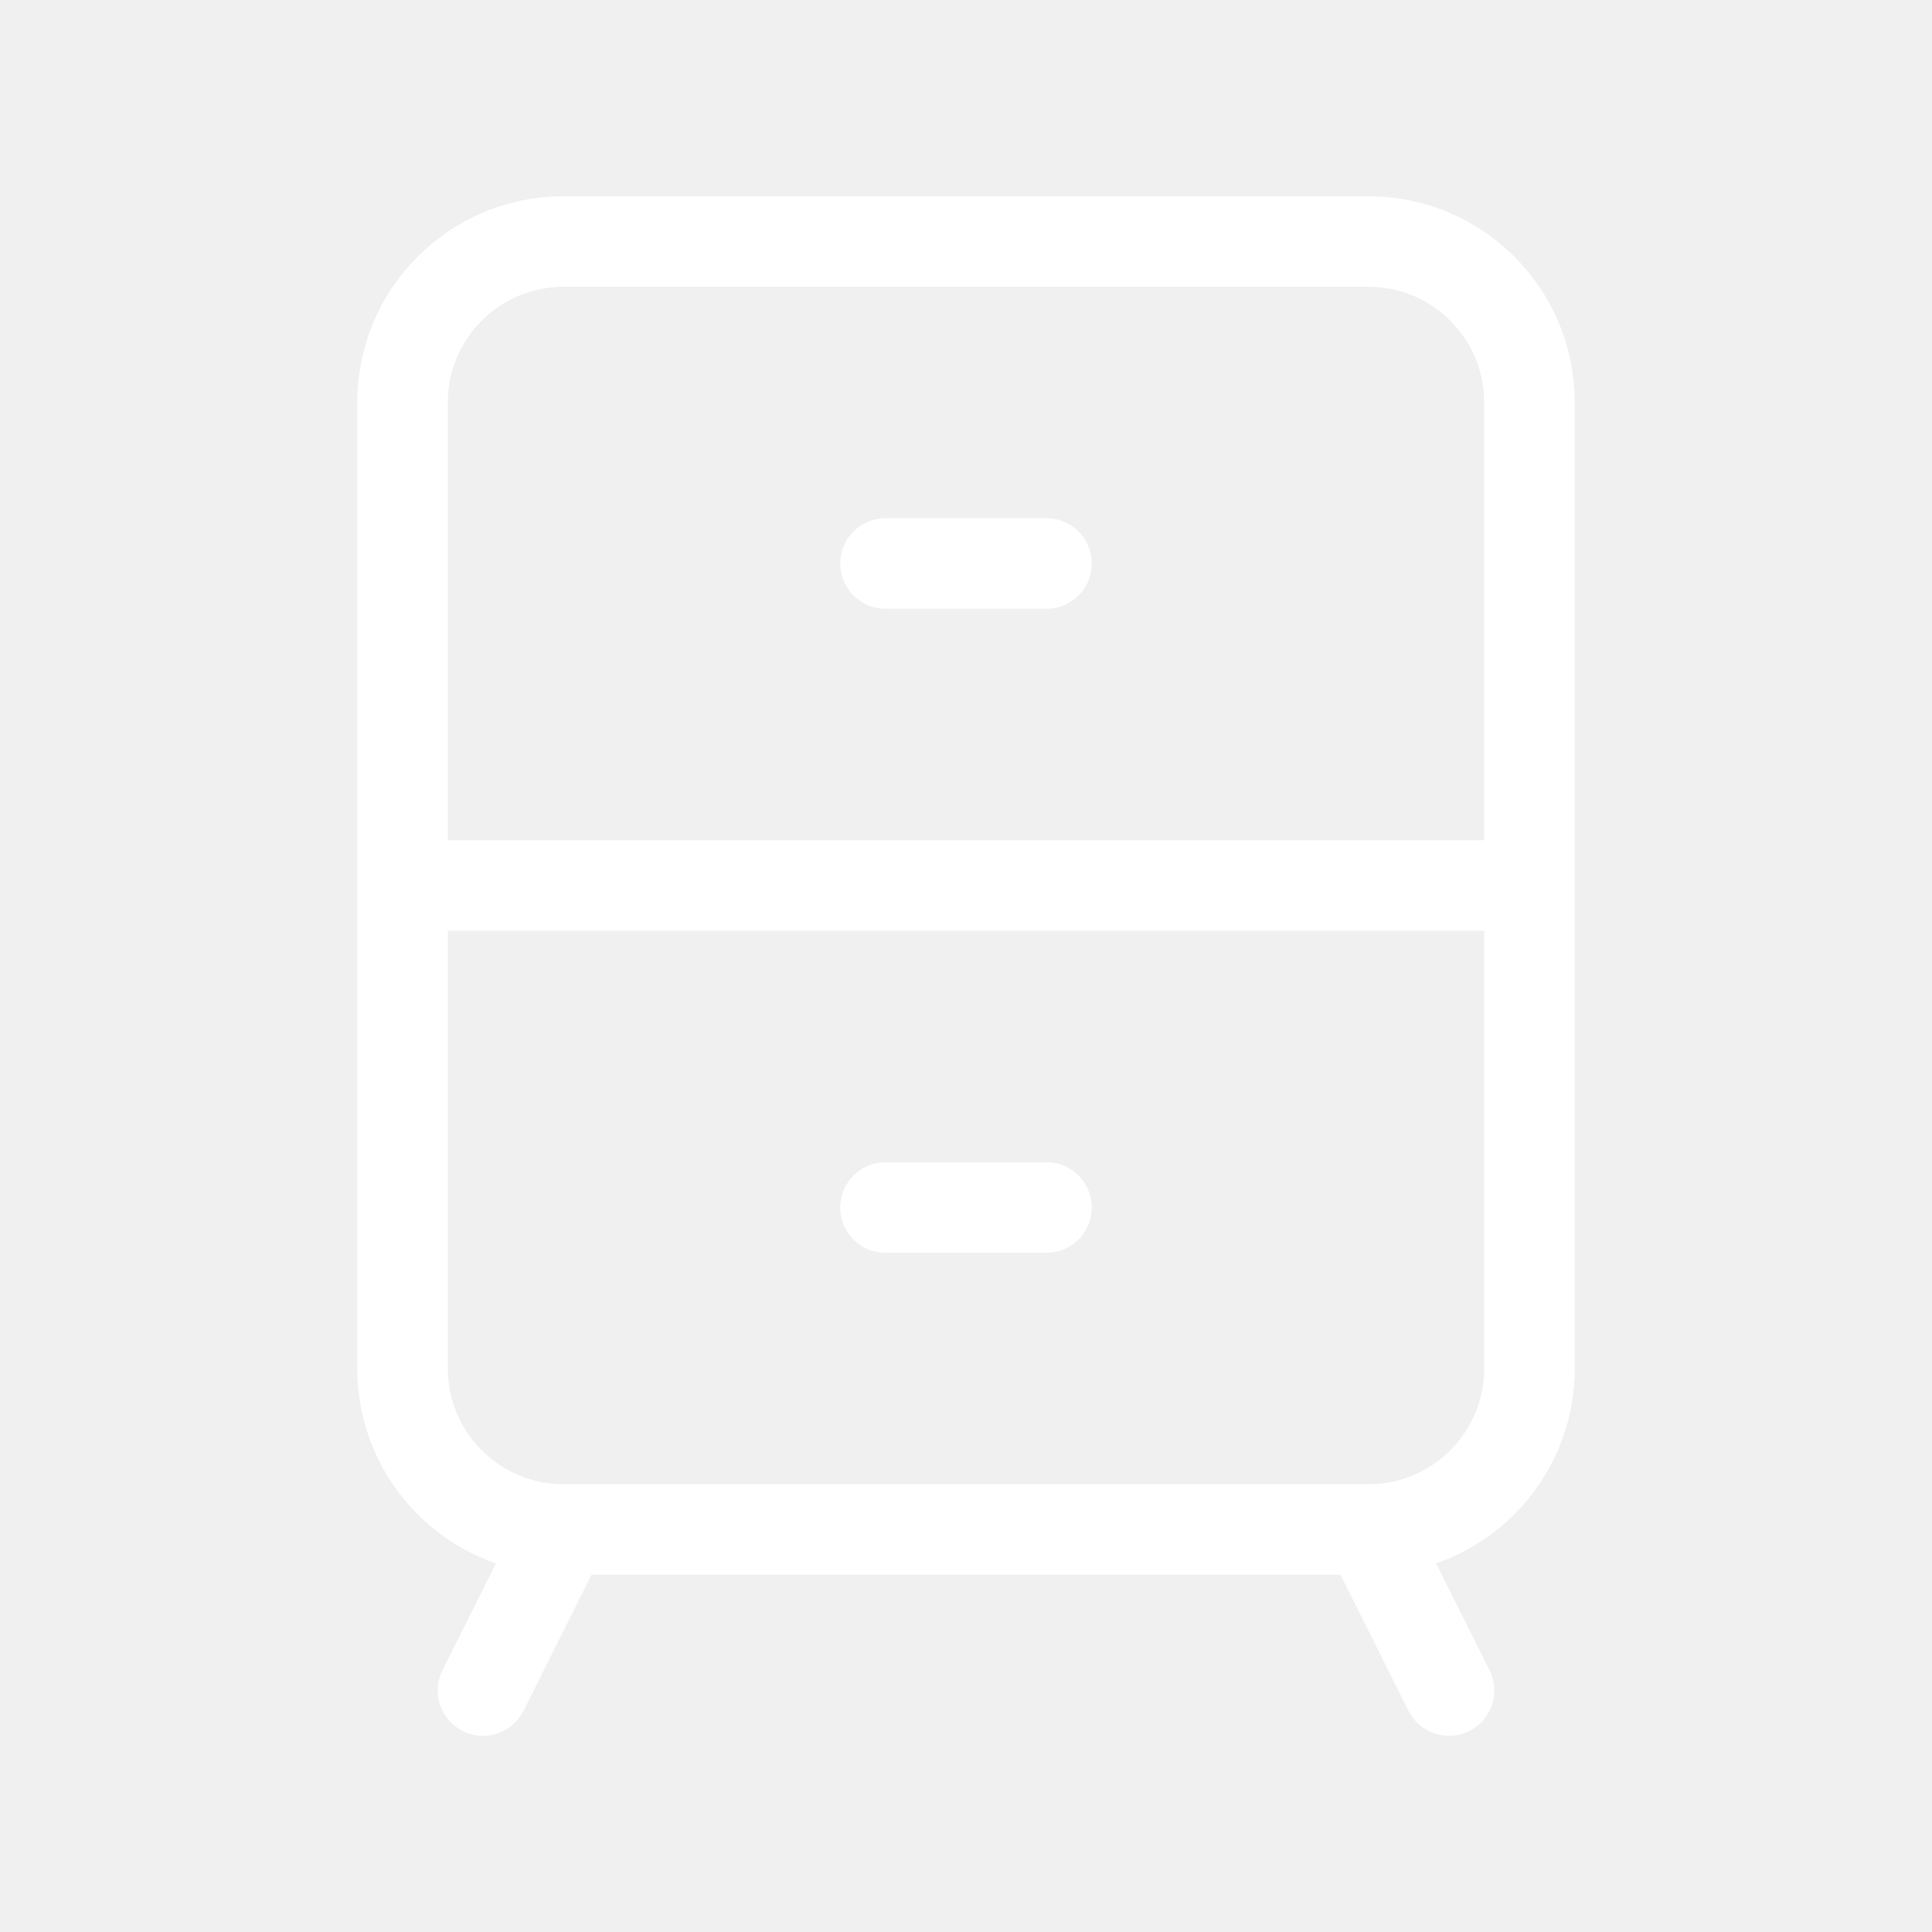
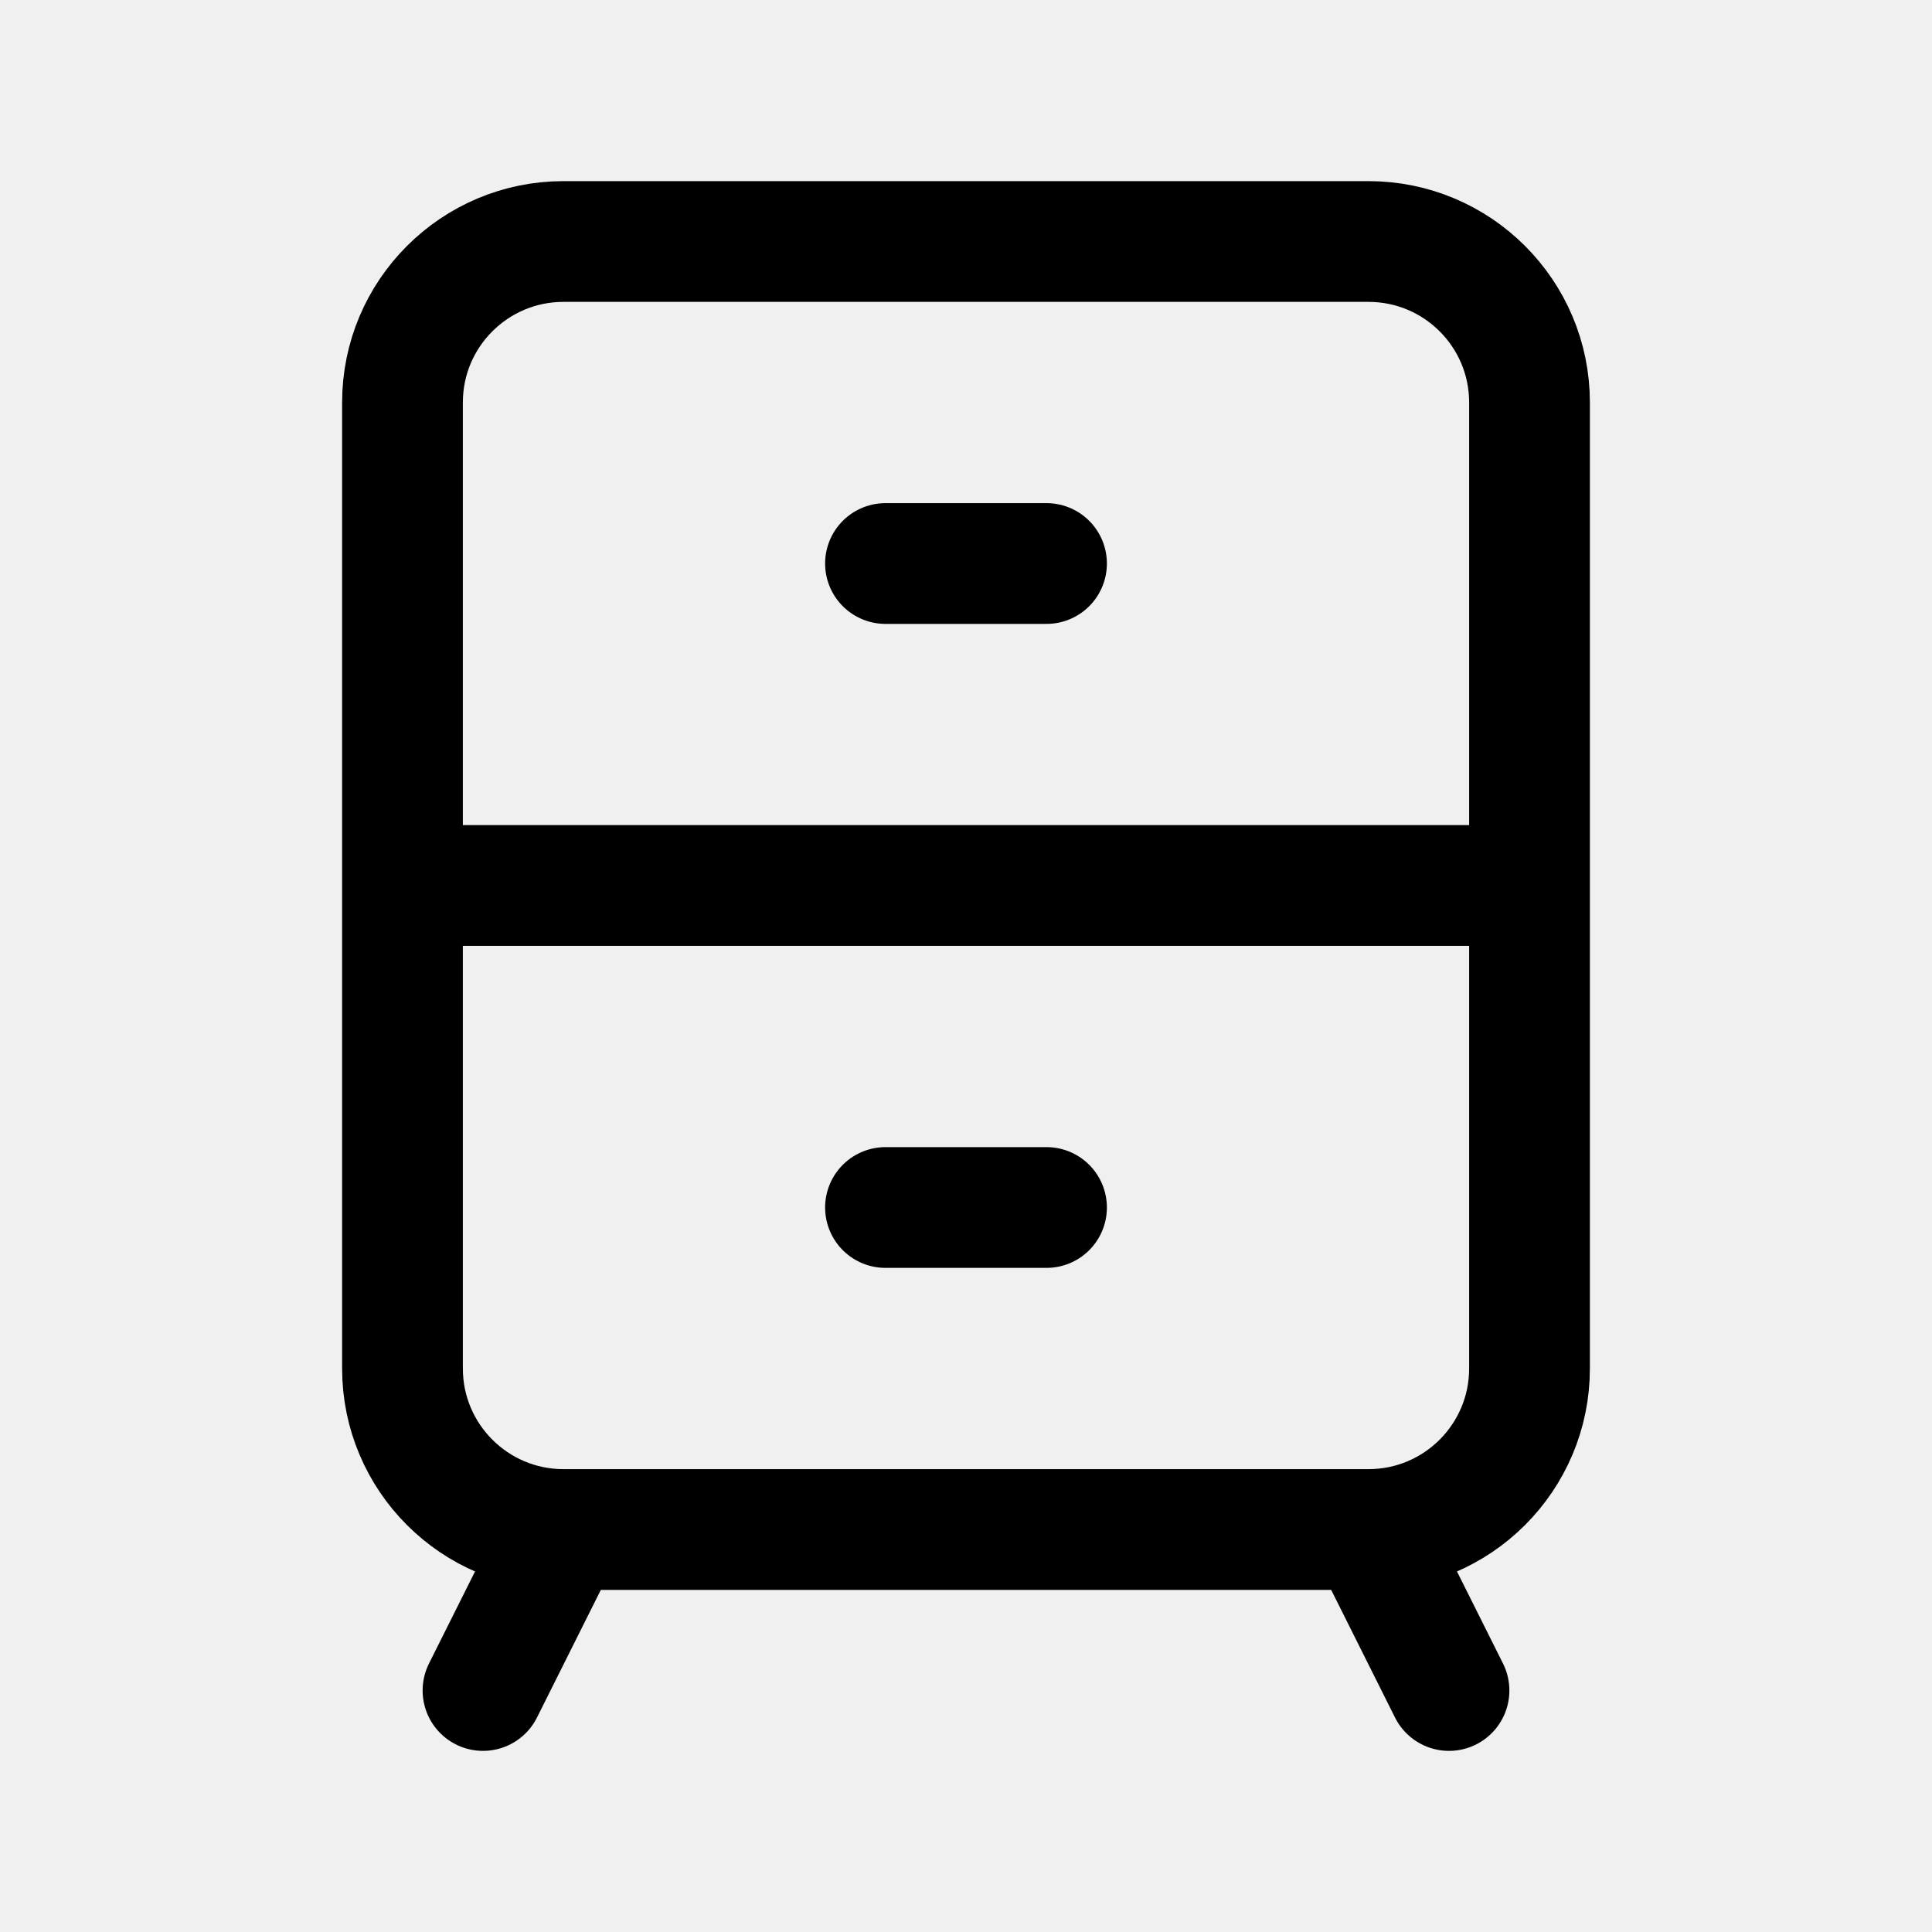
- <svg xmlns="http://www.w3.org/2000/svg" width="32" height="32" fill="none">
-   <path stroke="#fff" stroke-linecap="round" stroke-linejoin="round" stroke-width="1.5" d="M9.333 25.333 8 28m1.333-2.667a2.667 2.667 0 0 1-2.666-2.666v-8m2.666 10.666h13.334m0 0L24 28m-1.333-2.667a2.667 2.667 0 0 0 2.666-2.666v-8m-18.666 0v-8A2.667 2.667 0 0 1 9.333 4h13.334a2.667 2.667 0 0 1 2.666 2.667v8m-18.666 0h18.666M14.667 9.333h2.666M14.667 20h2.666" />
+ <svg xmlns="http://www.w3.org/2000/svg" width="40" height="40" viewBox="0 0 40 40" fill="none">
+   <path d="M11.667 31.667L10 35M11.667 31.667C9.826 31.667 8.333 30.174 8.333 28.333V18.333M11.667 31.667H28.333M28.333 31.667L30 35M28.333 31.667C30.174 31.667 31.667 30.174 31.667 28.333V18.333M8.333 18.333V8.333C8.333 6.492 9.826 5 11.667 5H28.333C30.174 5 31.667 6.492 31.667 8.333V18.333M8.333 18.333H31.667M18.333 11.667H21.667M18.333 25H21.667" stroke="black" stroke-width="2.5" stroke-linecap="round" stroke-linejoin="round" />
</svg>
